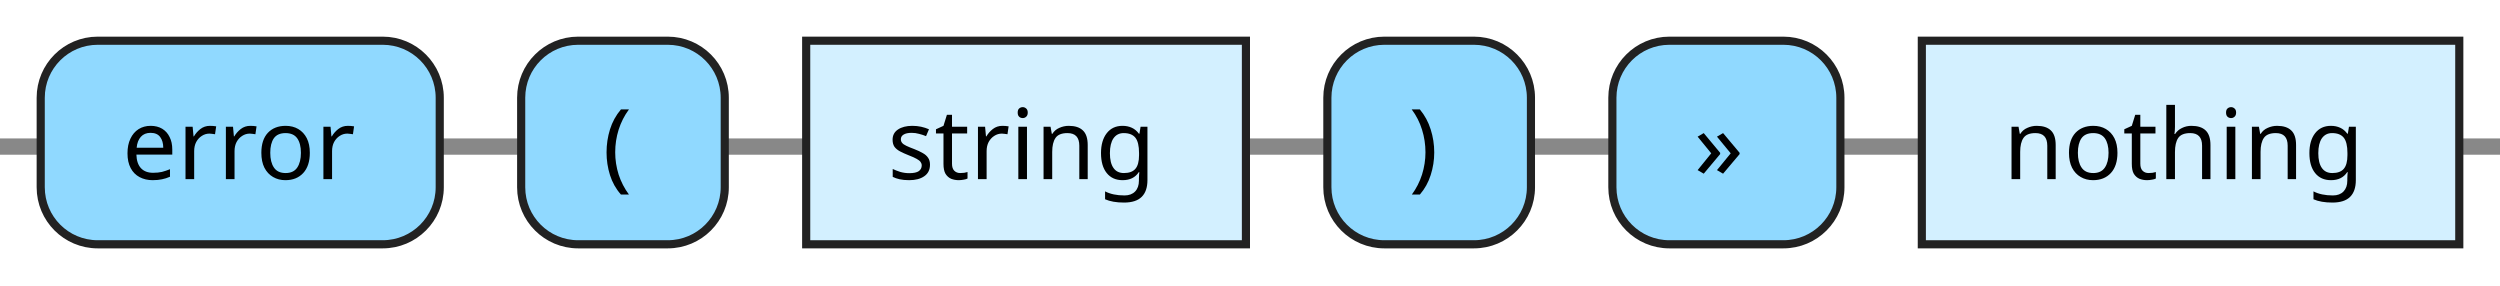
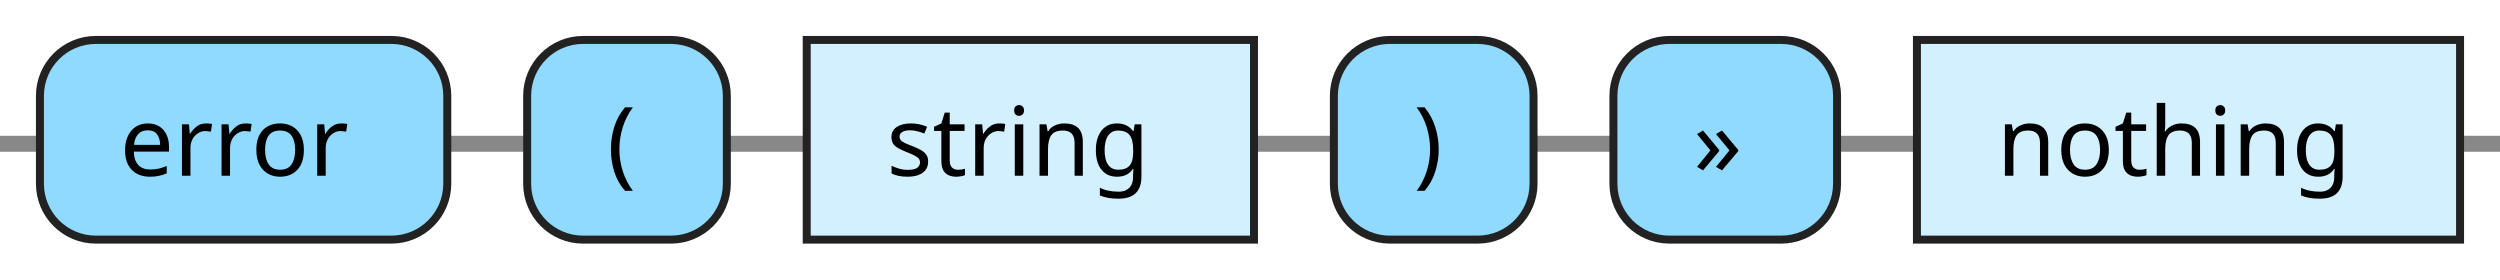
- <svg xmlns="http://www.w3.org/2000/svg" xmlns:xlink="http://www.w3.org/1999/xlink" version="1.1" width="307" height="35" viewbox="0 0 307 35">
+ <svg xmlns="http://www.w3.org/2000/svg" xmlns:xlink="http://www.w3.org/1999/xlink" version="1.1" width="313" height="35" viewbox="0 0 313 35">
  <defs>
    <style type="text/css">.c{fill: none; stroke: #888888; stroke-width: 2px;}.j{fill:#000000;font-family:Verdana,Sans-serif;font-size:12px;}.l{fill:#90d9ff;stroke:#222222;}.r{fill:#d3f0ff;stroke:#222222;}</style>
  </defs>
-   <path class="c" d="M0 18h5m49 0h10m25 0h10m54 0h10m25 0h10m28 0h10m66 0h5" />
-   <rect class="l" x="5" y="5" width="49" height="25" rx="7" />
+   <path class="c" d="M0 18h5m51 0h10m25 0h10m56 0h10m25 0h10m28 0h10m68 0h5" />
+   <rect class="l" x="5" y="5" width="51" height="25" rx="7" />
  <text class="j" x="15" y="22">error</text>
-   <rect class="l" x="64" y="5" width="25" height="25" rx="7" />
-   <text class="j" x="74" y="22">(</text>
+   <rect class="l" x="66" y="5" width="25" height="25" rx="7" />
+   <text class="j" x="76" y="22">(</text>
  <a xlink:href="#string">
-     <rect class="r" x="99" y="5" width="54" height="25" />
-     <text class="j" x="109" y="22">string</text>
+     <rect class="r" x="101" y="5" width="56" height="25" />
+     <text class="j" x="111" y="22">string</text>
  </a>
-   <rect class="l" x="163" y="5" width="25" height="25" rx="7" />
-   <text class="j" x="173" y="22">)</text>
-   <rect class="l" x="198" y="5" width="28" height="25" rx="7" />
-   <text class="j" x="208" y="22">»</text>
+   <rect class="l" x="167" y="5" width="25" height="25" rx="7" />
+   <text class="j" x="177" y="22">)</text>
+   <rect class="l" x="202" y="5" width="28" height="25" rx="7" />
+   <text class="j" x="212" y="22">»</text>
  <a xlink:href="#nothing">
-     <rect class="r" x="236" y="5" width="66" height="25" />
-     <text class="j" x="246" y="22">nothing</text>
+     <rect class="r" x="240" y="5" width="68" height="25" />
+     <text class="j" x="250" y="22">nothing</text>
  </a>
</svg>
